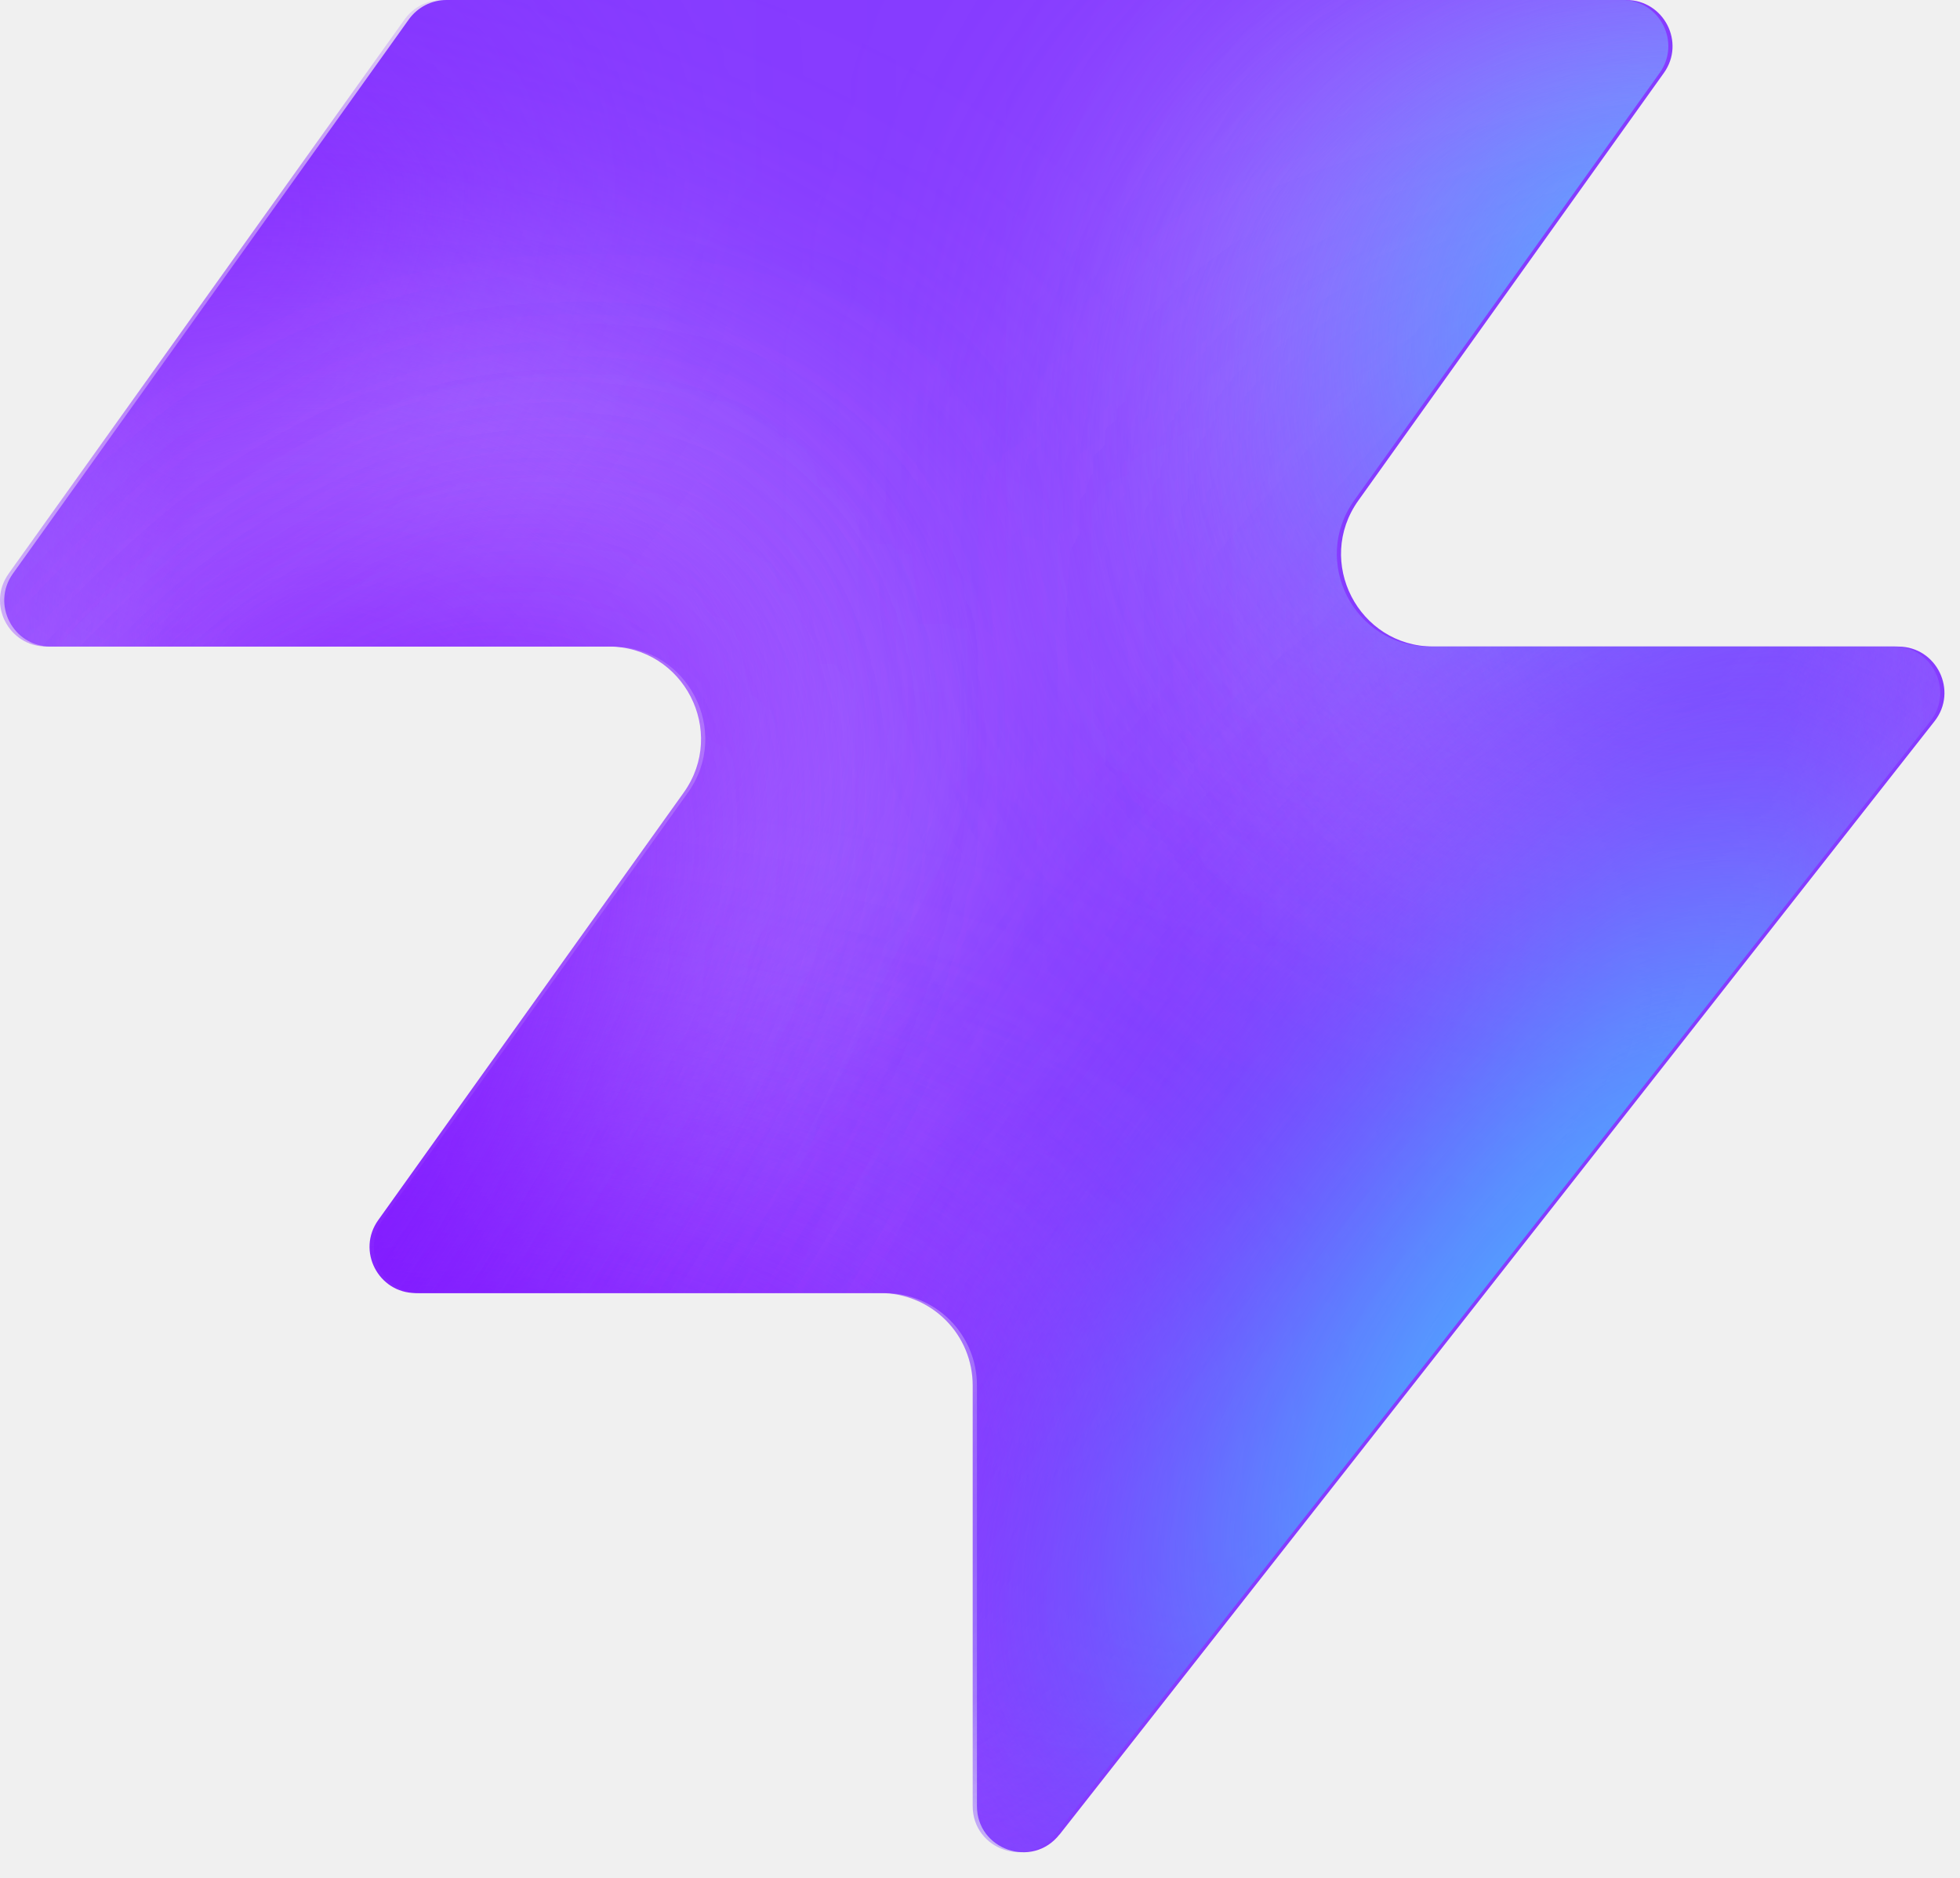
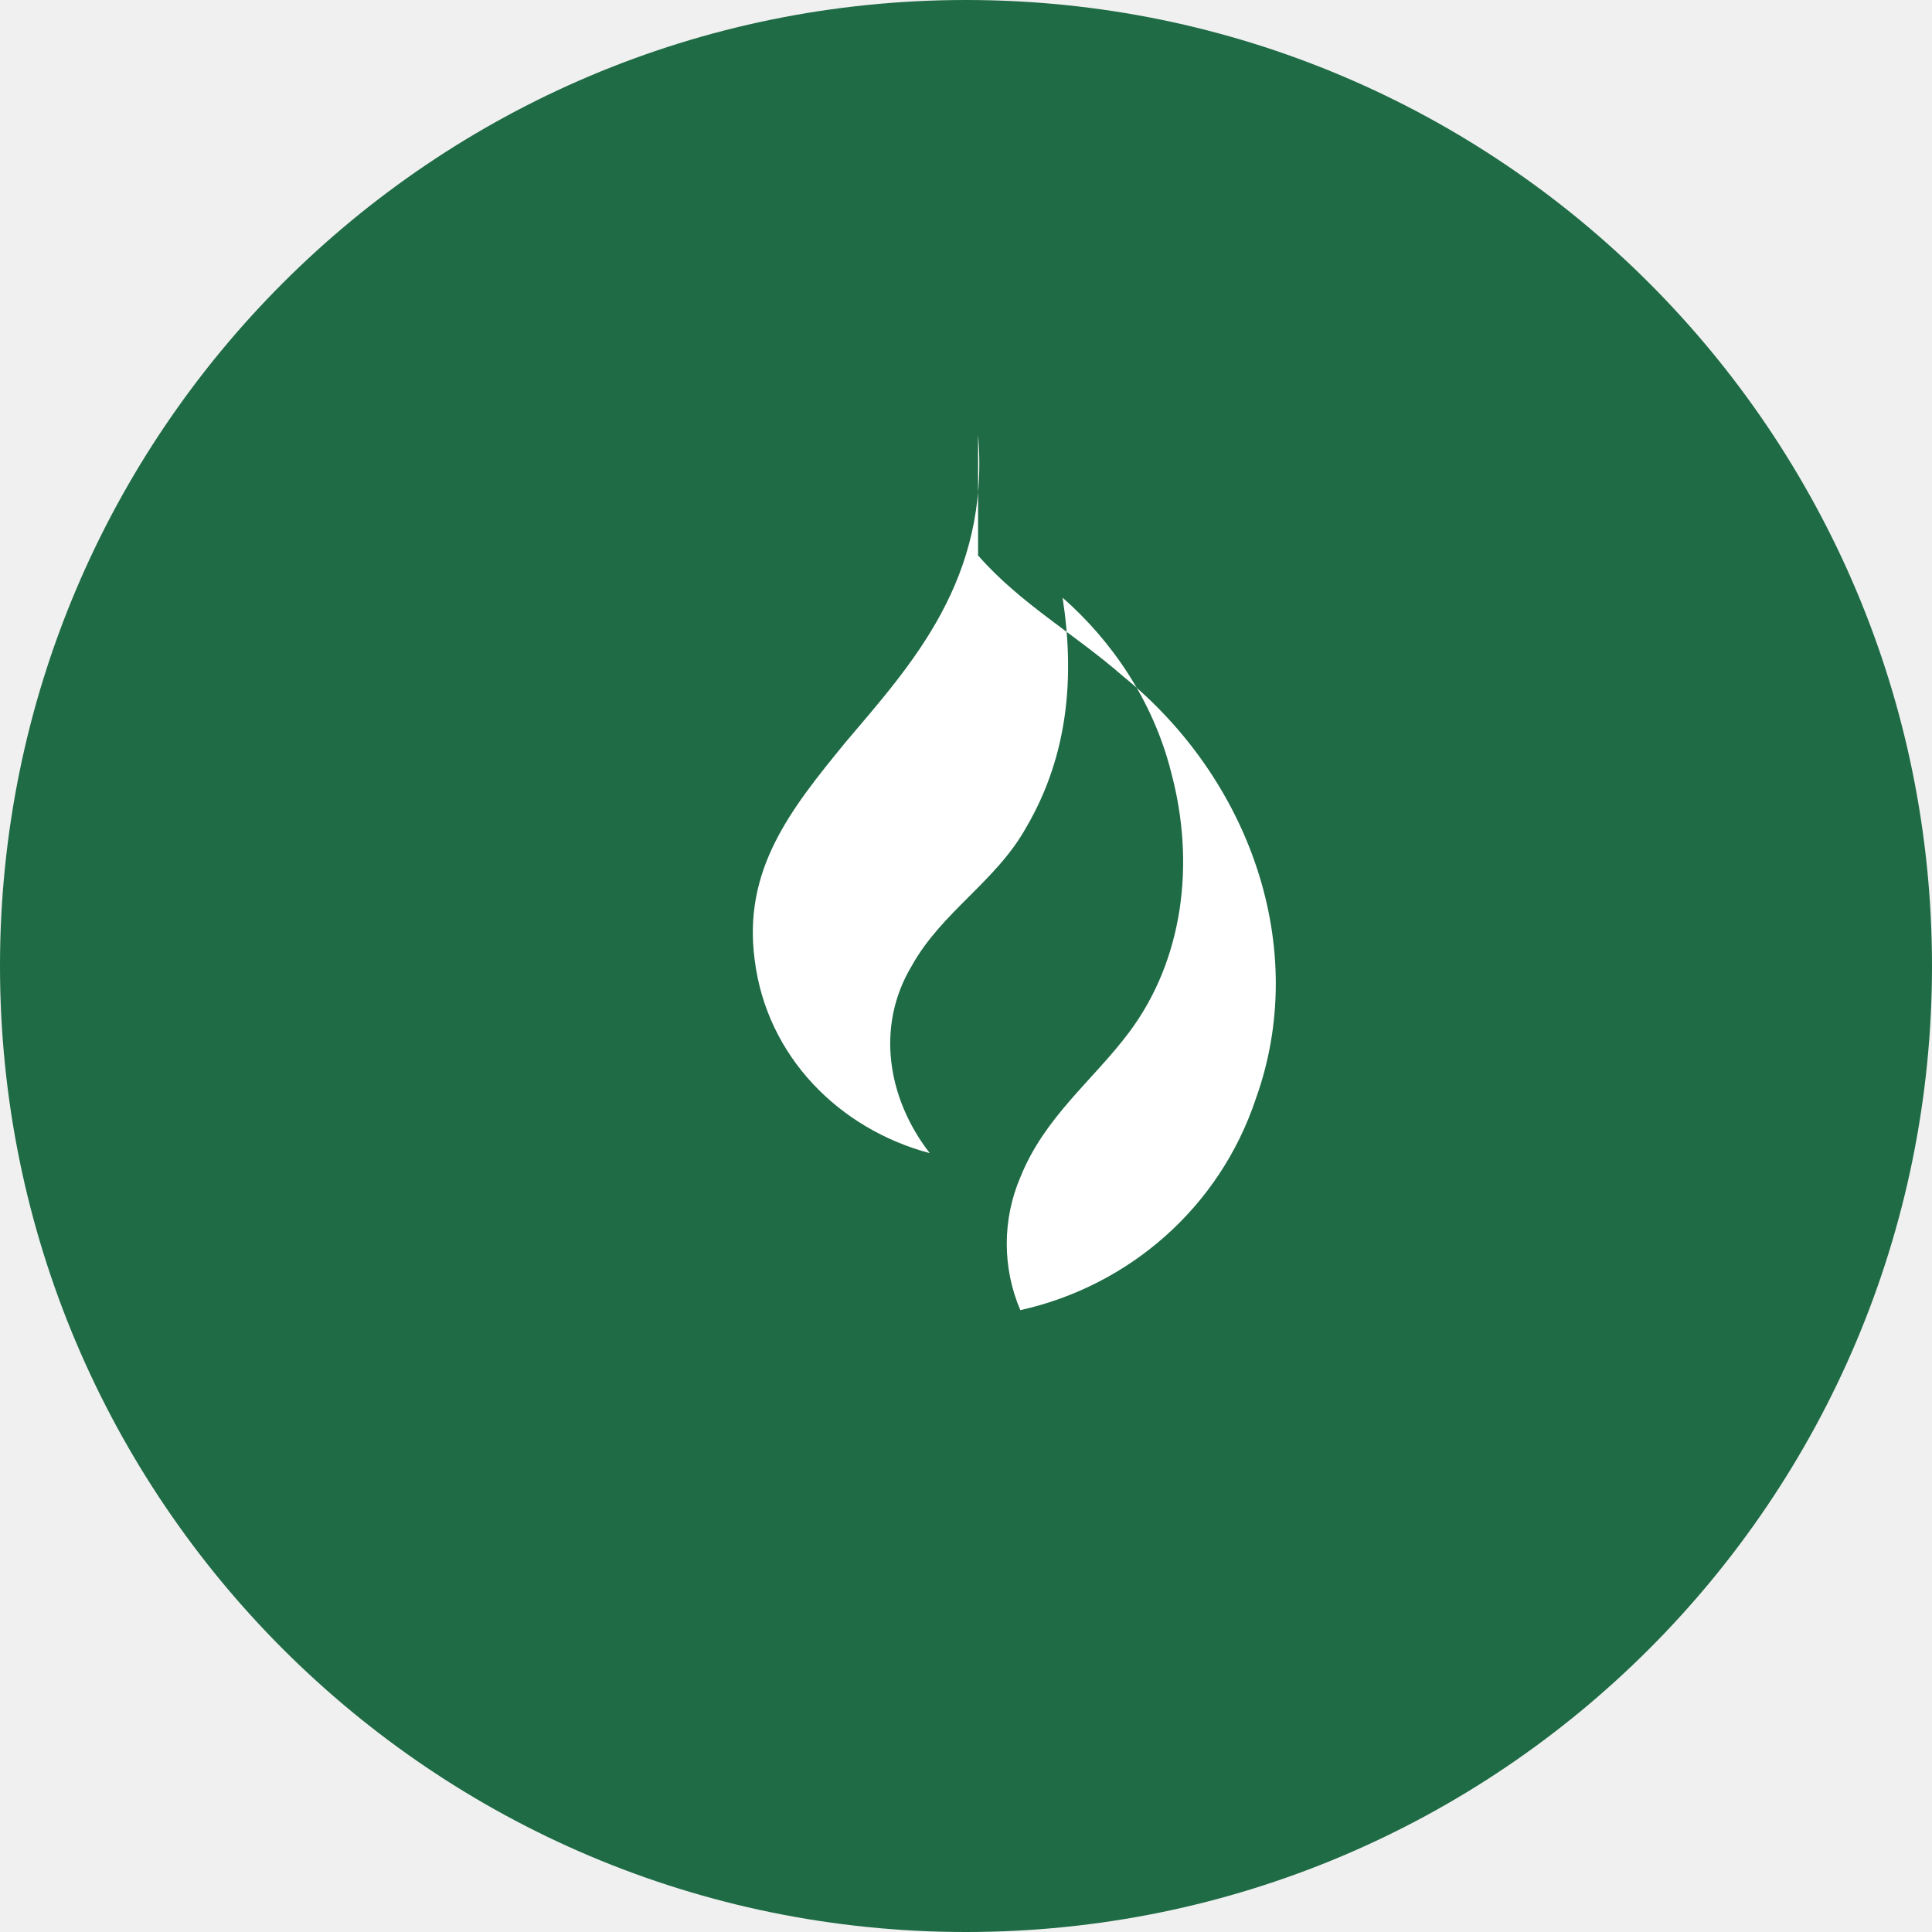
- <svg xmlns="http://www.w3.org/2000/svg" width="48" height="46" fill="none" viewBox="0 0 48 46">
-   <path fill="#863bff" d="M25.946 44.938c-.664.845-2.021.375-2.021-.698V33.937a2.26 2.26 0 0 0-2.262-2.262H10.287c-.92 0-1.456-1.04-.92-1.788l7.48-10.471c1.07-1.497 0-3.578-1.842-3.578H1.237c-.92 0-1.456-1.04-.92-1.788L10.013.474c.214-.297.556-.474.92-.474h28.894c.92 0 1.456 1.04.92 1.788l-7.48 10.471c-1.07 1.498 0 3.579 1.842 3.579h11.377c.943 0 1.473 1.088.89 1.83L25.947 44.94z" style="fill:#863bff;fill:color(display-p3 .525 .23 1);fill-opacity:1" />
-   <mask id="a" width="48" height="46" x="0" y="0" maskUnits="userSpaceOnUse" style="mask-type:alpha">
-     <path fill="#000" d="M25.842 44.938c-.664.844-2.021.375-2.021-.698V33.937a2.26 2.26 0 0 0-2.262-2.262H10.183c-.92 0-1.456-1.04-.92-1.788l7.48-10.471c1.07-1.498 0-3.579-1.842-3.579H1.133c-.92 0-1.456-1.04-.92-1.787L9.91.473c.214-.297.556-.474.92-.474h28.894c.92 0 1.456 1.04.92 1.788l-7.48 10.471c-1.07 1.498 0 3.578 1.842 3.578h11.377c.943 0 1.473 1.088.89 1.832L25.843 44.94z" style="fill:#000;fill-opacity:1" />
-   </mask>
-   <g mask="url(#a)">
-     <g filter="url(#b)">
-       <ellipse cx="5.508" cy="14.704" fill="#ede6ff" rx="5.508" ry="14.704" style="fill:#ede6ff;fill:color(display-p3 .927 .903 1);fill-opacity:1" transform="matrix(.00324 1 1 -.00324 -4.47 31.516)" />
-     </g>
-     <g filter="url(#c)">
-       <ellipse cx="10.399" cy="29.851" fill="#ede6ff" rx="10.399" ry="29.851" style="fill:#ede6ff;fill:color(display-p3 .927 .903 1);fill-opacity:1" transform="matrix(.00324 1 1 -.00324 -39.328 7.883)" />
-     </g>
-     <g filter="url(#d)">
-       <ellipse cx="5.508" cy="30.487" fill="#7e14ff" rx="5.508" ry="30.487" style="fill:#7e14ff;fill:color(display-p3 .492 .077 1);fill-opacity:1" transform="rotate(89.814 -25.913 -14.639)scale(1 -1)" />
-     </g>
-     <g filter="url(#e)">
-       <ellipse cx="5.508" cy="30.599" fill="#7e14ff" rx="5.508" ry="30.599" style="fill:#7e14ff;fill:color(display-p3 .492 .077 1);fill-opacity:1" transform="rotate(89.814 -32.644 -3.334)scale(1 -1)" />
-     </g>
-     <g filter="url(#f)">
-       <ellipse cx="5.508" cy="30.599" fill="#7e14ff" rx="5.508" ry="30.599" style="fill:#7e14ff;fill:color(display-p3 .492 .077 1);fill-opacity:1" transform="matrix(.00324 1 1 -.00324 -34.34 30.47)" />
-     </g>
-     <g filter="url(#g)">
-       <ellipse cx="14.072" cy="22.078" fill="#ede6ff" rx="14.072" ry="22.078" style="fill:#ede6ff;fill:color(display-p3 .927 .903 1);fill-opacity:1" transform="rotate(93.35 24.506 48.493)scale(-1 1)" />
-     </g>
-     <g filter="url(#h)">
-       <ellipse cx="3.47" cy="21.501" fill="#7e14ff" rx="3.47" ry="21.501" style="fill:#7e14ff;fill:color(display-p3 .492 .077 1);fill-opacity:1" transform="rotate(89.009 28.708 47.59)scale(-1 1)" />
-     </g>
-     <g filter="url(#i)">
-       <ellipse cx="3.47" cy="21.501" fill="#7e14ff" rx="3.47" ry="21.501" style="fill:#7e14ff;fill:color(display-p3 .492 .077 1);fill-opacity:1" transform="rotate(89.009 28.708 47.59)scale(-1 1)" />
-     </g>
-     <g filter="url(#j)">
-       <ellipse cx=".387" cy="8.972" fill="#7e14ff" rx="4.407" ry="29.108" style="fill:#7e14ff;fill:color(display-p3 .492 .077 1);fill-opacity:1" transform="rotate(39.51 .387 8.972)" />
-     </g>
-     <g filter="url(#k)">
-       <ellipse cx="47.523" cy="-6.092" fill="#7e14ff" rx="4.407" ry="29.108" style="fill:#7e14ff;fill:color(display-p3 .492 .077 1);fill-opacity:1" transform="rotate(37.892 47.523 -6.092)" />
-     </g>
-     <g filter="url(#l)">
-       <ellipse cx="41.412" cy="6.333" fill="#47bfff" rx="5.971" ry="9.665" style="fill:#47bfff;fill:color(display-p3 .28 .748 1);fill-opacity:1" transform="rotate(37.892 41.412 6.333)" />
-     </g>
-     <g filter="url(#m)">
-       <ellipse cx="-1.879" cy="38.332" fill="#7e14ff" rx="4.407" ry="29.108" style="fill:#7e14ff;fill:color(display-p3 .492 .077 1);fill-opacity:1" transform="rotate(37.892 -1.88 38.332)" />
-     </g>
-     <g filter="url(#n)">
-       <ellipse cx="-1.879" cy="38.332" fill="#7e14ff" rx="4.407" ry="29.108" style="fill:#7e14ff;fill:color(display-p3 .492 .077 1);fill-opacity:1" transform="rotate(37.892 -1.88 38.332)" />
-     </g>
-     <g filter="url(#o)">
-       <ellipse cx="35.651" cy="29.907" fill="#7e14ff" rx="4.407" ry="29.108" style="fill:#7e14ff;fill:color(display-p3 .492 .077 1);fill-opacity:1" transform="rotate(37.892 35.651 29.907)" />
-     </g>
-     <g filter="url(#p)">
-       <ellipse cx="38.418" cy="32.4" fill="#47bfff" rx="5.971" ry="15.297" style="fill:#47bfff;fill:color(display-p3 .28 .748 1);fill-opacity:1" transform="rotate(37.892 38.418 32.4)" />
-     </g>
-   </g>
-   <defs>
-     <filter id="b" width="60.045" height="41.654" x="-19.77" y="16.149" color-interpolation-filters="sRGB" filterUnits="userSpaceOnUse">
-       <feFlood flood-opacity="0" result="BackgroundImageFix" />
-       <feBlend in="SourceGraphic" in2="BackgroundImageFix" result="shape" />
-       <feGaussianBlur result="effect1_foregroundBlur_2002_17158" stdDeviation="7.659" />
-     </filter>
-     <filter id="c" width="90.34" height="51.437" x="-54.613" y="-7.533" color-interpolation-filters="sRGB" filterUnits="userSpaceOnUse">
-       <feFlood flood-opacity="0" result="BackgroundImageFix" />
-       <feBlend in="SourceGraphic" in2="BackgroundImageFix" result="shape" />
-       <feGaussianBlur result="effect1_foregroundBlur_2002_17158" stdDeviation="7.659" />
-     </filter>
-     <filter id="d" width="79.355" height="29.4" x="-49.64" y="2.03" color-interpolation-filters="sRGB" filterUnits="userSpaceOnUse">
-       <feFlood flood-opacity="0" result="BackgroundImageFix" />
-       <feBlend in="SourceGraphic" in2="BackgroundImageFix" result="shape" />
-       <feGaussianBlur result="effect1_foregroundBlur_2002_17158" stdDeviation="4.596" />
-     </filter>
-     <filter id="e" width="79.579" height="29.4" x="-45.045" y="20.029" color-interpolation-filters="sRGB" filterUnits="userSpaceOnUse">
-       <feFlood flood-opacity="0" result="BackgroundImageFix" />
-       <feBlend in="SourceGraphic" in2="BackgroundImageFix" result="shape" />
-       <feGaussianBlur result="effect1_foregroundBlur_2002_17158" stdDeviation="4.596" />
-     </filter>
-     <filter id="f" width="79.579" height="29.4" x="-43.513" y="21.178" color-interpolation-filters="sRGB" filterUnits="userSpaceOnUse">
-       <feFlood flood-opacity="0" result="BackgroundImageFix" />
-       <feBlend in="SourceGraphic" in2="BackgroundImageFix" result="shape" />
-       <feGaussianBlur result="effect1_foregroundBlur_2002_17158" stdDeviation="4.596" />
-     </filter>
-     <filter id="g" width="74.749" height="58.852" x="15.756" y="-17.901" color-interpolation-filters="sRGB" filterUnits="userSpaceOnUse">
-       <feFlood flood-opacity="0" result="BackgroundImageFix" />
-       <feBlend in="SourceGraphic" in2="BackgroundImageFix" result="shape" />
-       <feGaussianBlur result="effect1_foregroundBlur_2002_17158" stdDeviation="7.659" />
-     </filter>
-     <filter id="h" width="61.377" height="25.362" x="23.548" y="2.284" color-interpolation-filters="sRGB" filterUnits="userSpaceOnUse">
-       <feFlood flood-opacity="0" result="BackgroundImageFix" />
-       <feBlend in="SourceGraphic" in2="BackgroundImageFix" result="shape" />
-       <feGaussianBlur result="effect1_foregroundBlur_2002_17158" stdDeviation="4.596" />
-     </filter>
-     <filter id="i" width="61.377" height="25.362" x="23.548" y="2.284" color-interpolation-filters="sRGB" filterUnits="userSpaceOnUse">
-       <feFlood flood-opacity="0" result="BackgroundImageFix" />
-       <feBlend in="SourceGraphic" in2="BackgroundImageFix" result="shape" />
-       <feGaussianBlur result="effect1_foregroundBlur_2002_17158" stdDeviation="4.596" />
-     </filter>
-     <filter id="j" width="56.045" height="63.649" x="-27.636" y="-22.853" color-interpolation-filters="sRGB" filterUnits="userSpaceOnUse">
-       <feFlood flood-opacity="0" result="BackgroundImageFix" />
-       <feBlend in="SourceGraphic" in2="BackgroundImageFix" result="shape" />
-       <feGaussianBlur result="effect1_foregroundBlur_2002_17158" stdDeviation="4.596" />
-     </filter>
-     <filter id="k" width="54.814" height="64.646" x="20.116" y="-38.415" color-interpolation-filters="sRGB" filterUnits="userSpaceOnUse">
-       <feFlood flood-opacity="0" result="BackgroundImageFix" />
-       <feBlend in="SourceGraphic" in2="BackgroundImageFix" result="shape" />
-       <feGaussianBlur result="effect1_foregroundBlur_2002_17158" stdDeviation="4.596" />
-     </filter>
-     <filter id="l" width="33.541" height="35.313" x="24.641" y="-11.323" color-interpolation-filters="sRGB" filterUnits="userSpaceOnUse">
-       <feFlood flood-opacity="0" result="BackgroundImageFix" />
-       <feBlend in="SourceGraphic" in2="BackgroundImageFix" result="shape" />
-       <feGaussianBlur result="effect1_foregroundBlur_2002_17158" stdDeviation="4.596" />
-     </filter>
-     <filter id="m" width="54.814" height="64.646" x="-29.286" y="6.009" color-interpolation-filters="sRGB" filterUnits="userSpaceOnUse">
-       <feFlood flood-opacity="0" result="BackgroundImageFix" />
-       <feBlend in="SourceGraphic" in2="BackgroundImageFix" result="shape" />
-       <feGaussianBlur result="effect1_foregroundBlur_2002_17158" stdDeviation="4.596" />
-     </filter>
-     <filter id="n" width="54.814" height="64.646" x="-29.286" y="6.009" color-interpolation-filters="sRGB" filterUnits="userSpaceOnUse">
-       <feFlood flood-opacity="0" result="BackgroundImageFix" />
-       <feBlend in="SourceGraphic" in2="BackgroundImageFix" result="shape" />
-       <feGaussianBlur result="effect1_foregroundBlur_2002_17158" stdDeviation="4.596" />
-     </filter>
-     <filter id="o" width="54.814" height="64.646" x="8.244" y="-2.416" color-interpolation-filters="sRGB" filterUnits="userSpaceOnUse">
-       <feFlood flood-opacity="0" result="BackgroundImageFix" />
-       <feBlend in="SourceGraphic" in2="BackgroundImageFix" result="shape" />
-       <feGaussianBlur result="effect1_foregroundBlur_2002_17158" stdDeviation="4.596" />
-     </filter>
-     <filter id="p" width="39.409" height="43.623" x="18.713" y="10.588" color-interpolation-filters="sRGB" filterUnits="userSpaceOnUse">
-       <feFlood flood-opacity="0" result="BackgroundImageFix" />
-       <feBlend in="SourceGraphic" in2="BackgroundImageFix" result="shape" />
-       <feGaussianBlur result="effect1_foregroundBlur_2002_17158" stdDeviation="4.596" />
-     </filter>
-   </defs>
+ <svg xmlns="http://www.w3.org/2000/svg" viewBox="0 0 32 32" fill="none">
+   <circle cx="16" cy="16" r="16" fill="#1E6B45" />
+   <path fill="#FFFFFF" d="M16.2 7.2c.2 2.4-1.1 3.8-2.2 5.1-.9 1.1-1.7 2.1-1.5 3.6.2 1.6 1.4 2.8 2.9 3.2-.7-.9-.9-2.1-.3-3.1.5-.9 1.4-1.4 1.9-2.3.7-1.2.8-2.5.6-3.8.8.7 1.5 1.7 1.8 2.9.4 1.5.2 3.1-.7 4.3-.6.8-1.4 1.4-1.8 2.4-.3.7-.3 1.5 0 2.2 1.8-.4 3.3-1.7 3.9-3.5.9-2.5-.1-5.3-2.2-7-.8-.7-1.7-1.2-2.4-2z" />
</svg>
